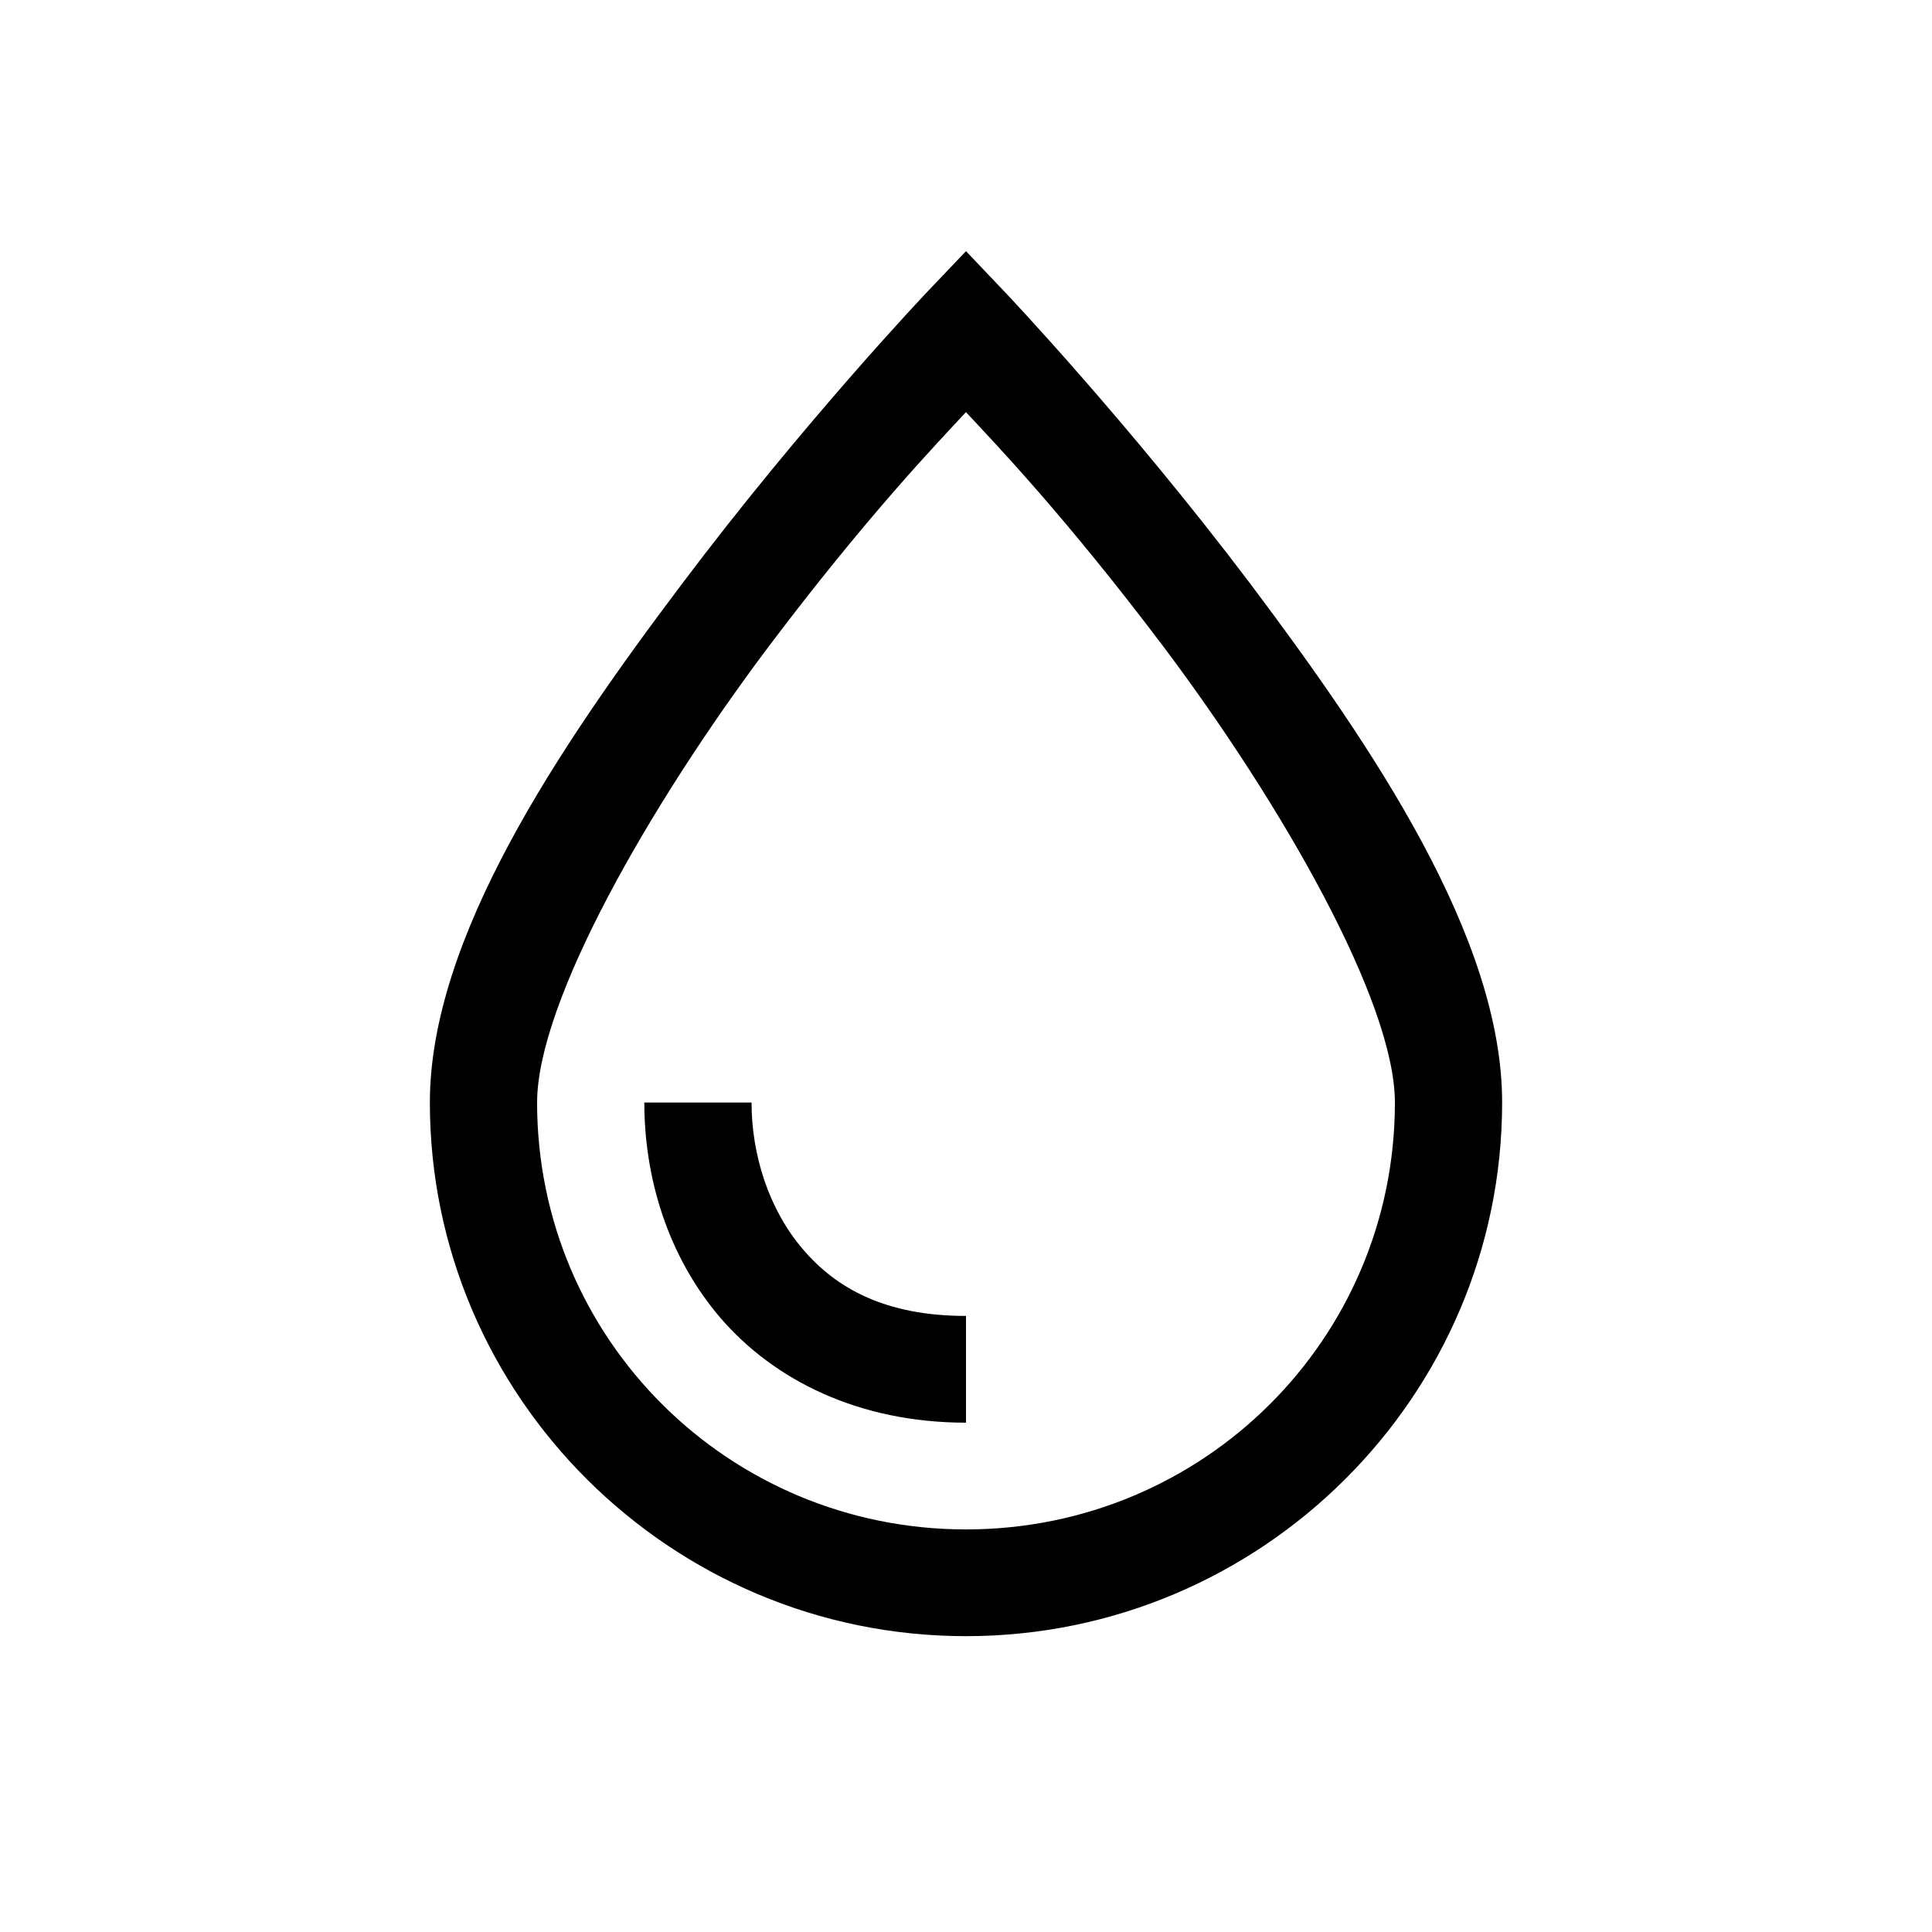
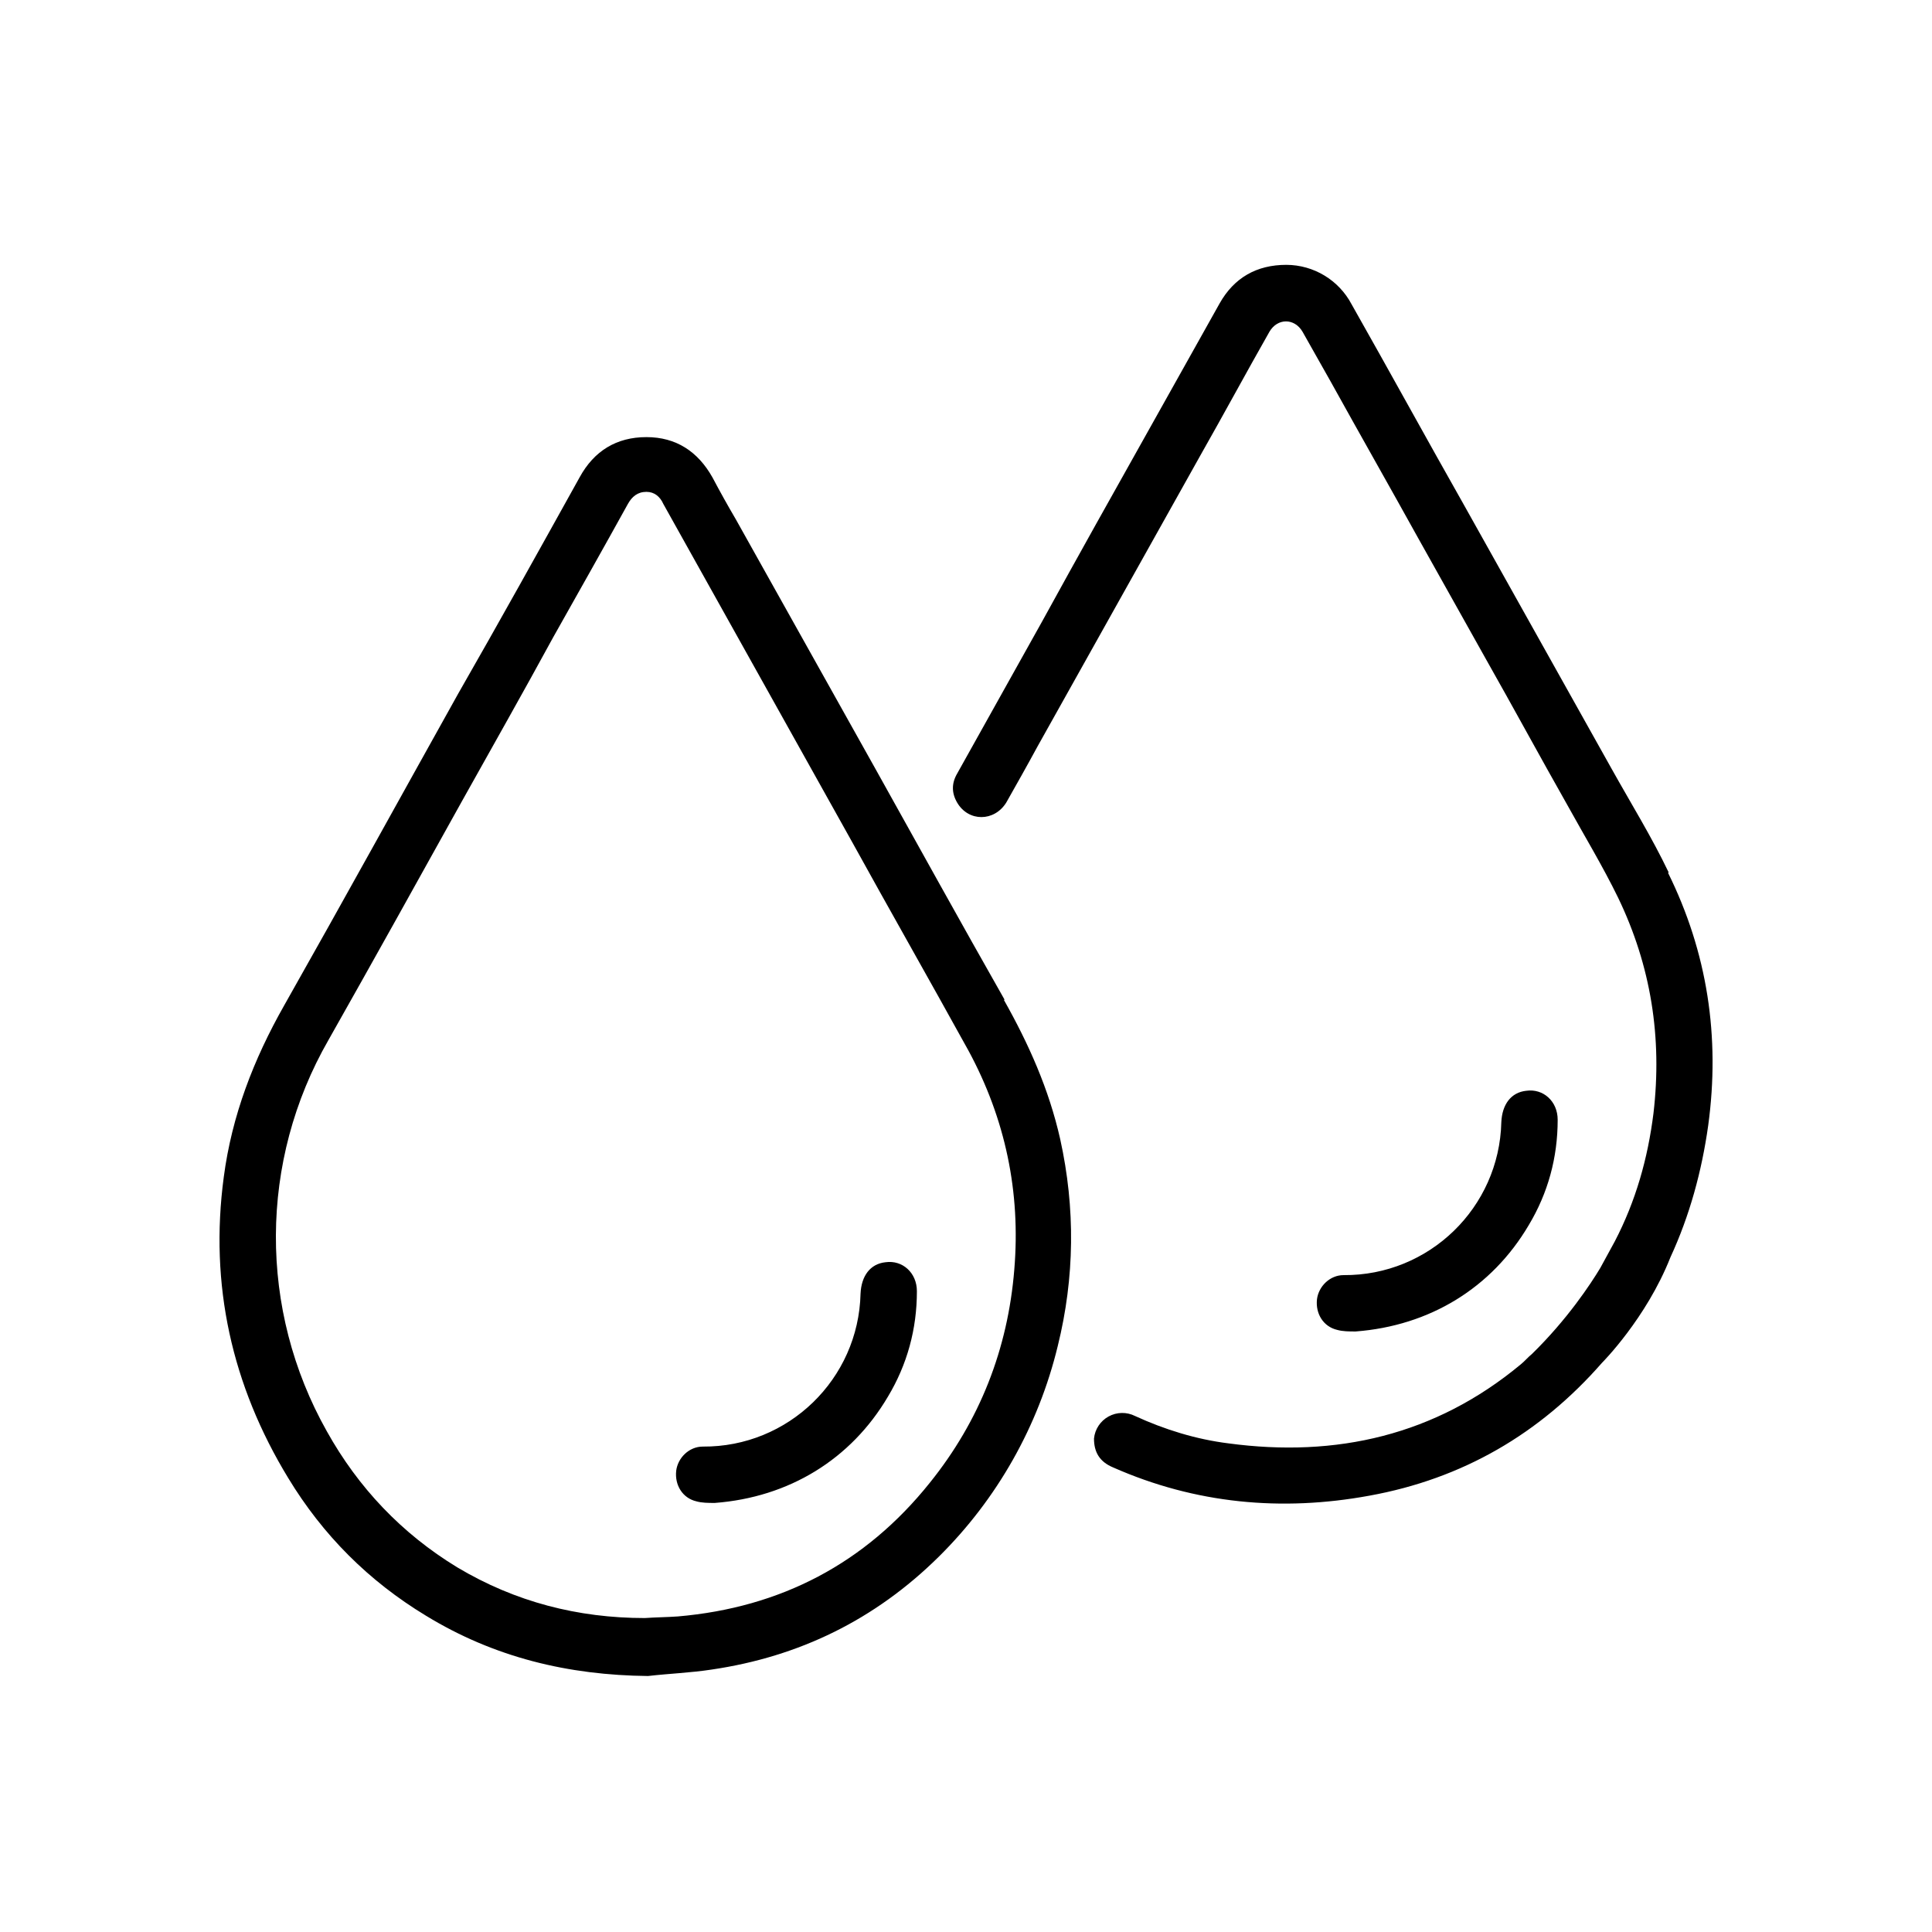
<svg xmlns="http://www.w3.org/2000/svg" width="24" height="24" fill="currentColor" viewBox="0 0 24 24">
-   <path d="m12 3.12-.484.508s-1.52 1.6-3.044 3.625c-1.53 2.03-3.132 4.397-3.132 6.443 0 3.651 2.992 6.629 6.66 6.629s6.66-2.978 6.66-6.63c0-2.045-1.602-4.412-3.127-6.442-1.53-2.025-3.05-3.625-3.05-3.625L12 3.12Zm0 2c.37.398 1.233 1.294 2.466 2.93 1.468 1.958 2.862 4.398 2.862 5.646 0 2.936-2.378 5.303-5.328 5.303s-5.328-2.367-5.328-5.303c0-1.248 1.394-3.688 2.862-5.645C10.767 6.414 11.63 5.518 12 5.119Zm-3.996 8.576c0 .927.286 1.906.947 2.677.666.772 1.717 1.3 3.049 1.3v-1.326c-.999 0-1.613-.341-2.03-.833-.42-.492-.634-1.17-.634-1.818H8.004Z" />
+   <g clip-path="url(#a)">
+     <path d="M12.48 12.42c-.54-.95-1.07-1.91-1.6-2.86-.58-1.04-1.16-2.07-1.74-3.11-.1-.17-.2-.35-.29-.52-.18-.32-.45-.5-.82-.5-.37 0-.65.17-.83.5-.5.9-1 1.8-1.51 2.69-.72 1.29-1.43 2.58-2.16 3.87-.38.67-.65 1.37-.75 2.13-.18 1.34.1 2.59.8 3.74.43.71 1 1.28 1.71 1.71.85.52 1.77.74 2.76.75.26-.03.53-.04.79-.08 1.09-.16 2.03-.62 2.82-1.4a5.5 5.5 0 0 0 1.48-2.62c.21-.85.22-1.71.03-2.57-.14-.62-.39-1.18-.7-1.73h.01Zm.12 3.35c-.08.99-.43 1.88-1.05 2.65-.8 1-1.85 1.55-3.13 1.66-.14.01-.27.01-.41.02-.83 0-1.61-.2-2.33-.63-.69-.42-1.23-.99-1.62-1.69a4.915 4.915 0 0 1 .02-4.86c.56-.99 1.11-1.98 1.66-2.97.38-.68.76-1.35 1.13-2.03.31-.55.62-1.1.93-1.66.05-.09.12-.15.23-.15.1 0 .17.06.21.15.78 1.4 1.56 2.79 2.34 4.19.48.87.97 1.73 1.45 2.6.46.85.65 1.76.57 2.72Zm-1.6-.09c-.19.02-.3.17-.31.39a1.946 1.946 0 0 1-1.96 1.9c-.17 0-.31.14-.33.3-.02.18.08.34.25.38.07.02.15.02.23.02.92-.07 1.69-.54 2.15-1.32.24-.4.36-.84.36-1.31 0-.23-.18-.39-.39-.36Zm5.84.86c.92-.07 1.69-.54 2.15-1.32.24-.4.36-.84.36-1.31 0-.23-.18-.39-.39-.36-.19.02-.3.17-.31.39a1.946 1.946 0 0 1-1.96 1.9c-.17 0-.31.14-.33.3-.02.18.08.34.25.38.07.02.15.02.23.02Zm3.89-5.7c-.21-.44-.47-.86-.71-1.29l-1.83-3.27c-.47-.83-.93-1.67-1.4-2.5a.92.92 0 0 0-.81-.49c-.37 0-.65.16-.83.48l-.84 1.5c-.46.82-.92 1.64-1.37 2.46-.35.63-.7 1.25-1.05 1.88-.07.12-.07.24 0 .36.14.24.46.24.61 0 .13-.23.26-.46.39-.7.67-1.2 1.35-2.41 2.02-3.61.29-.51.57-1.03.86-1.54.1-.17.31-.17.41 0 .12.21.23.41.35.62.36.65.73 1.3 1.09 1.95l.84 1.5c.34.6.67 1.21 1.01 1.81.21.38.44.76.63 1.15.41.85.55 1.74.44 2.68-.07.56-.22 1.09-.48 1.59l-.18.33c-.12.2-.41.64-.85 1.07-.05.04-.09.09-.14.13-1.06.88-2.29 1.16-3.63.98-.4-.05-.79-.17-1.16-.34a.353.353 0 0 0-.51.28c0 .17.07.29.24.36 1.02.45 2.09.55 3.18.35 1.16-.21 2.12-.77 2.89-1.65 0 0 .55-.55.85-1.31.24-.52.39-1.07.47-1.64.15-1.1-.01-2.15-.5-3.14h.01Z" />
+   </g>
+   <defs>
+     <clipPath id="a">
+       <path d="M0 0h24v24H0z" />
+     </clipPath>
+   </defs>
</svg>
